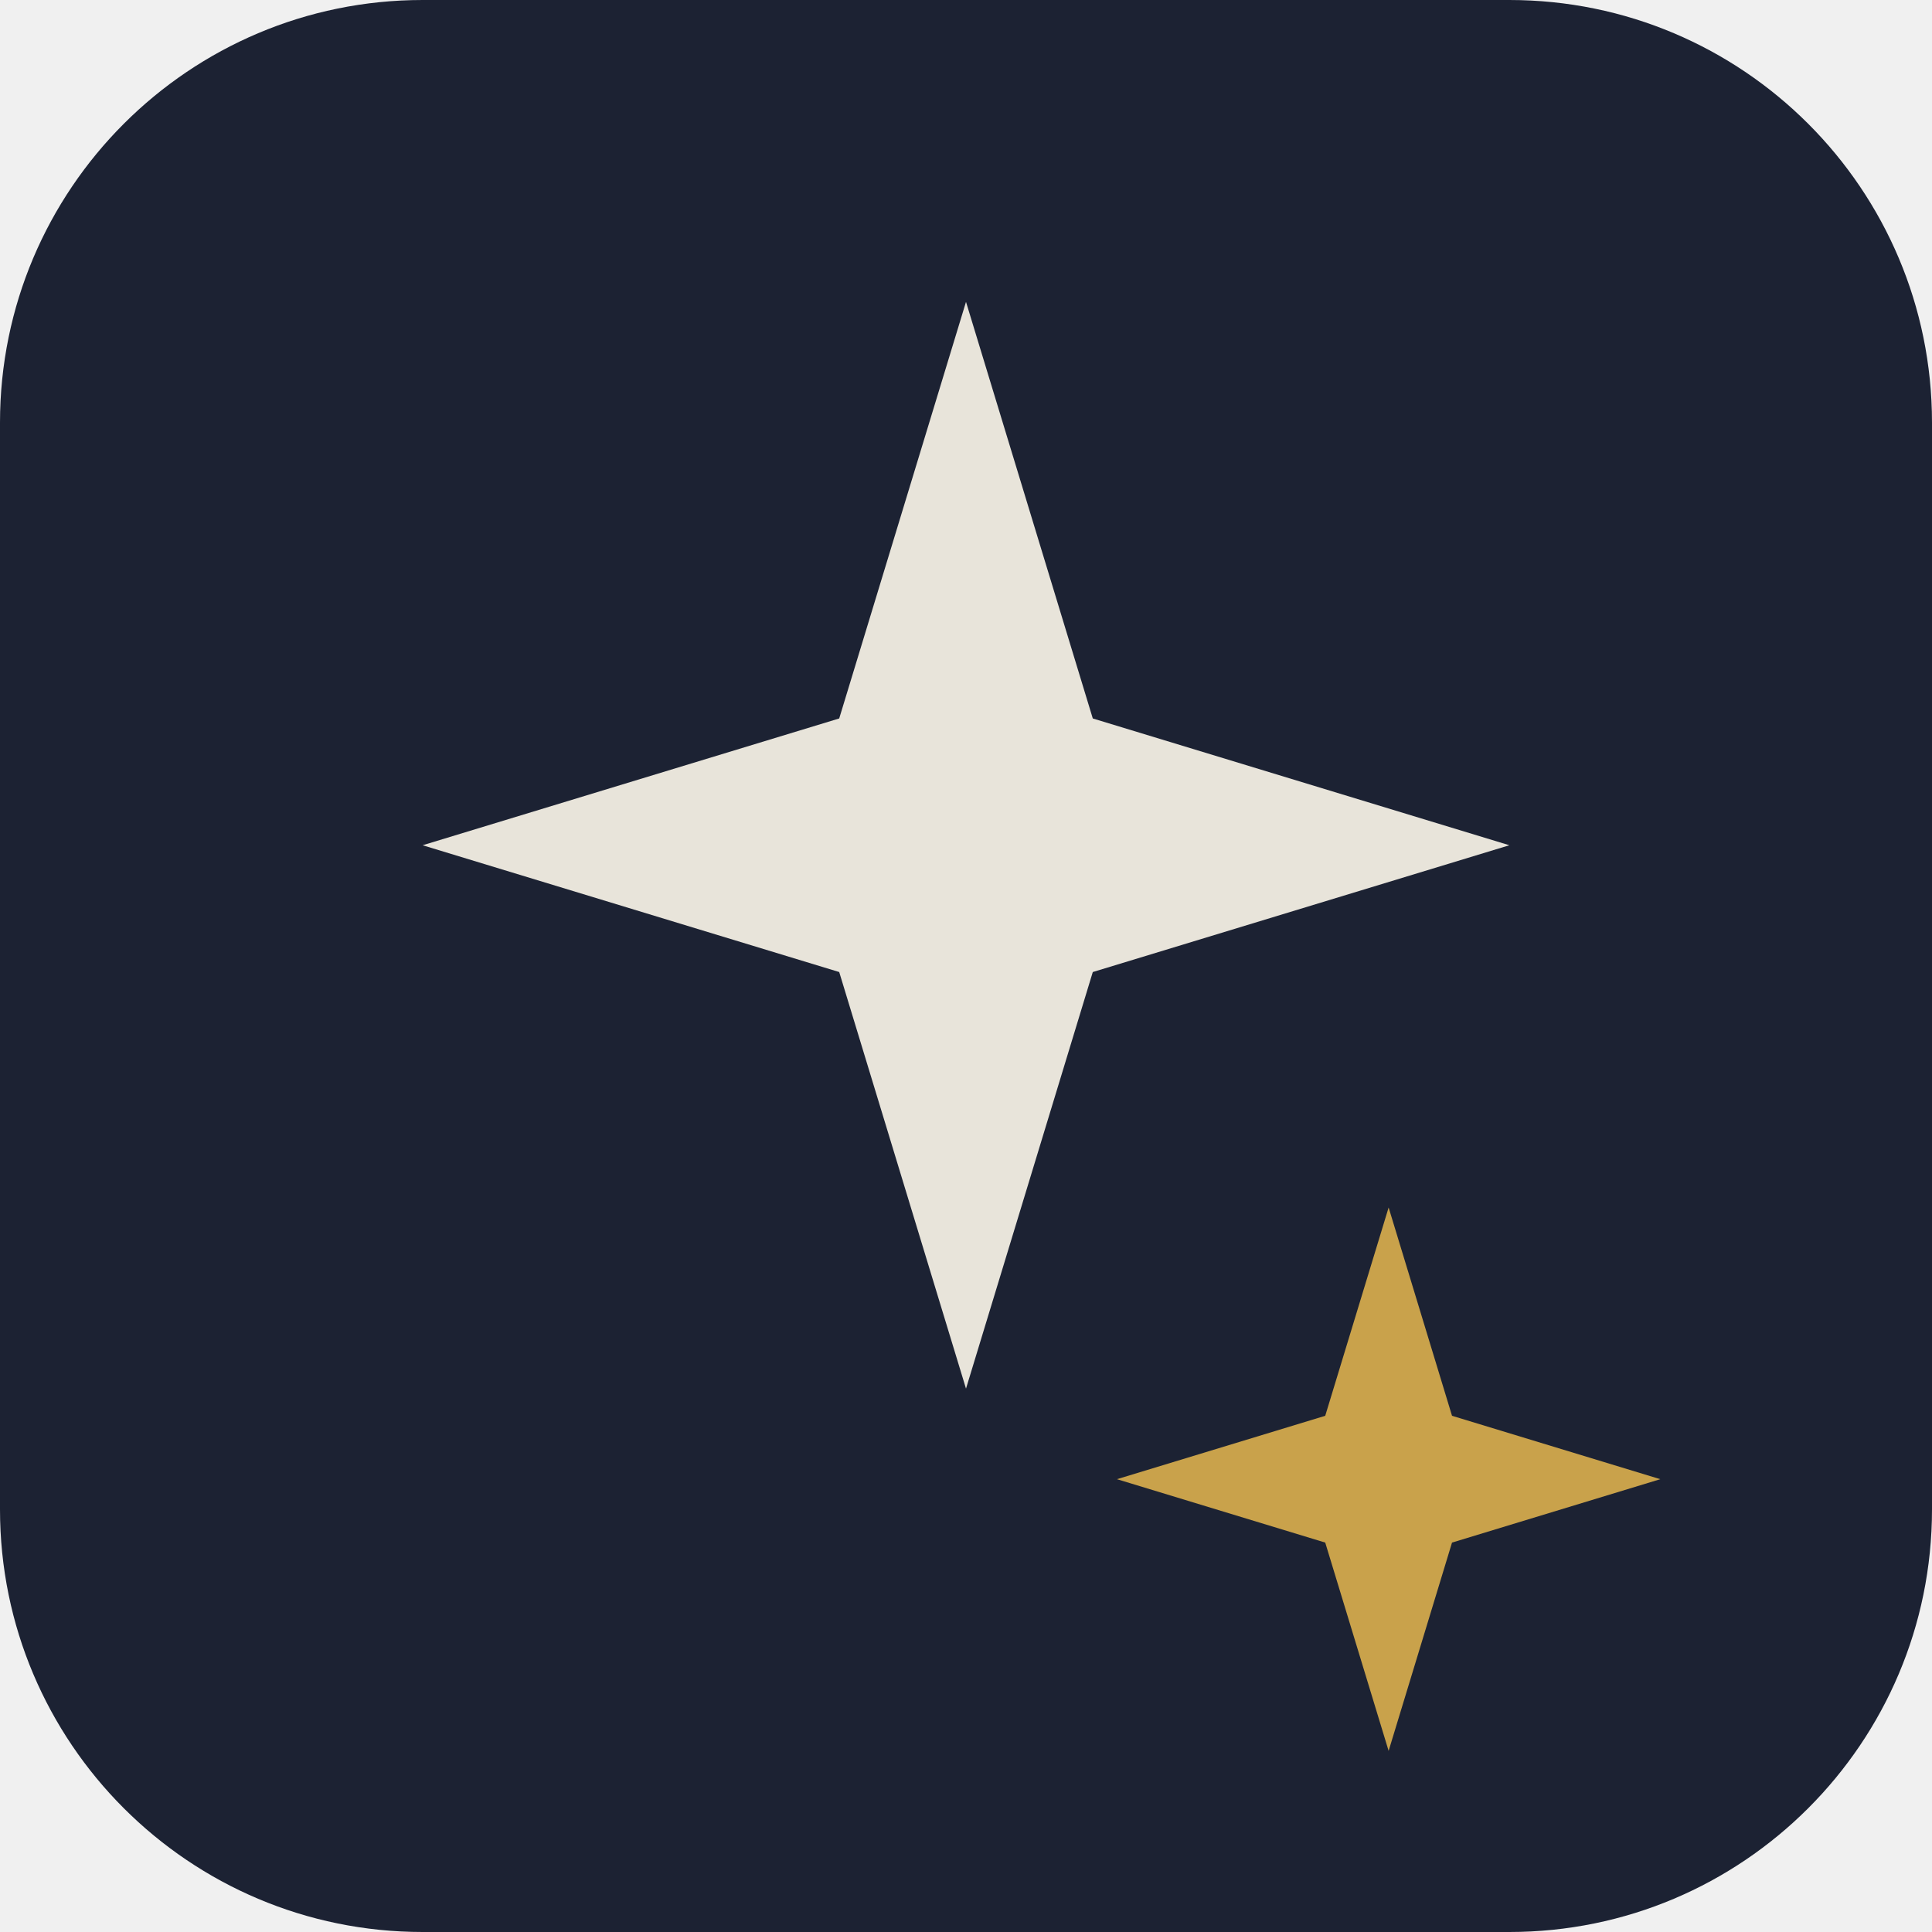
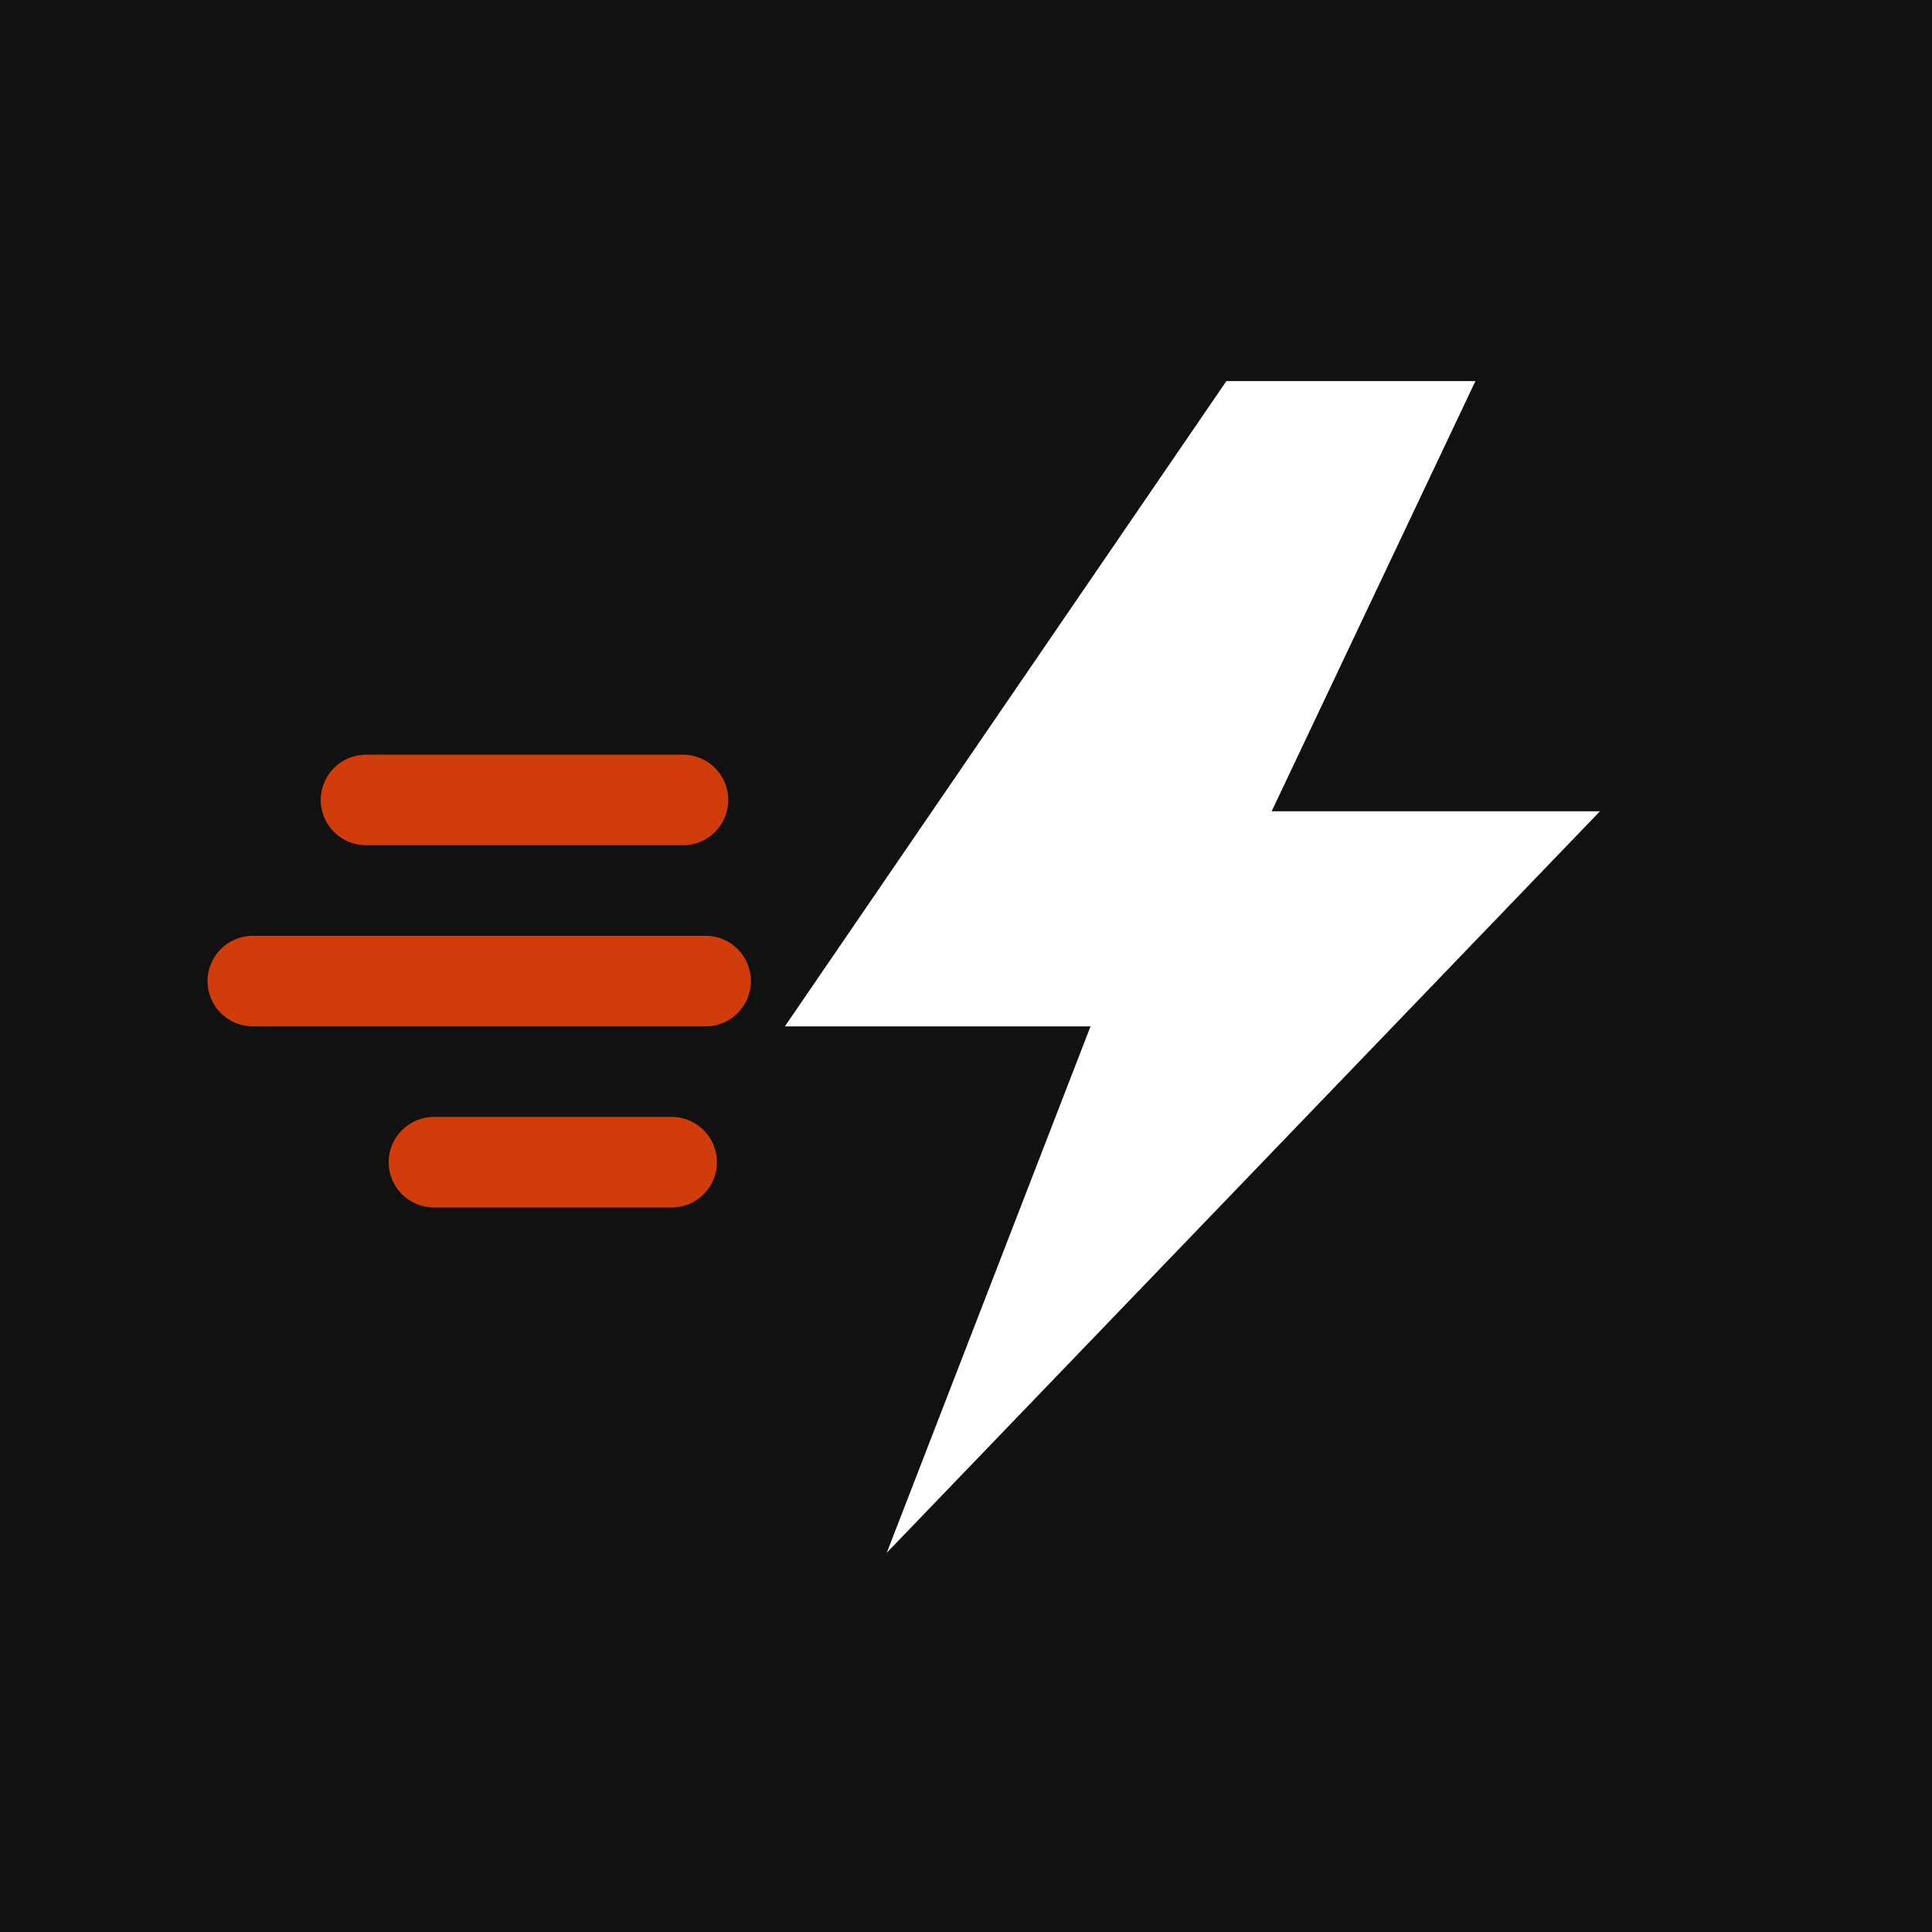
- <svg xmlns="http://www.w3.org/2000/svg" viewBox="0 0 64 64">
-   <rect width="64" height="64" rx="14" fill="#1c2233" />
-   <path d="M32 10l4.2 13.8L50 28l-13.8 4.2L32 46l-4.2-13.8L14 28l13.8-4.2z" fill="#e8e4da" />
-   <path d="M46 40l2.1 6.9L55 49l-6.9 2.1L46 58l-2.1-6.9L37 49l6.9-2.1z" fill="#c9a24b" />
+ <svg xmlns="http://www.w3.org/2000/svg" viewBox="0 0 512 512">
+   <rect width="512" height="512" fill="#111111" />
+   <g transform="translate(52 92) scale(1.5)">
+     <g fill="#d03c0a">
+       <rect x="22" y="72" width="72" height="16" rx="8" />
+       <rect x="2" y="104" width="96" height="16" rx="8" />
+       <rect x="34" y="136" width="58" height="16" rx="8" />
+     </g>
+     <path fill="#ffffff" d="M182 6 L104 120 H158 L122 213 L248 82 H190 L226 6 Z" />
+   </g>
</svg>
